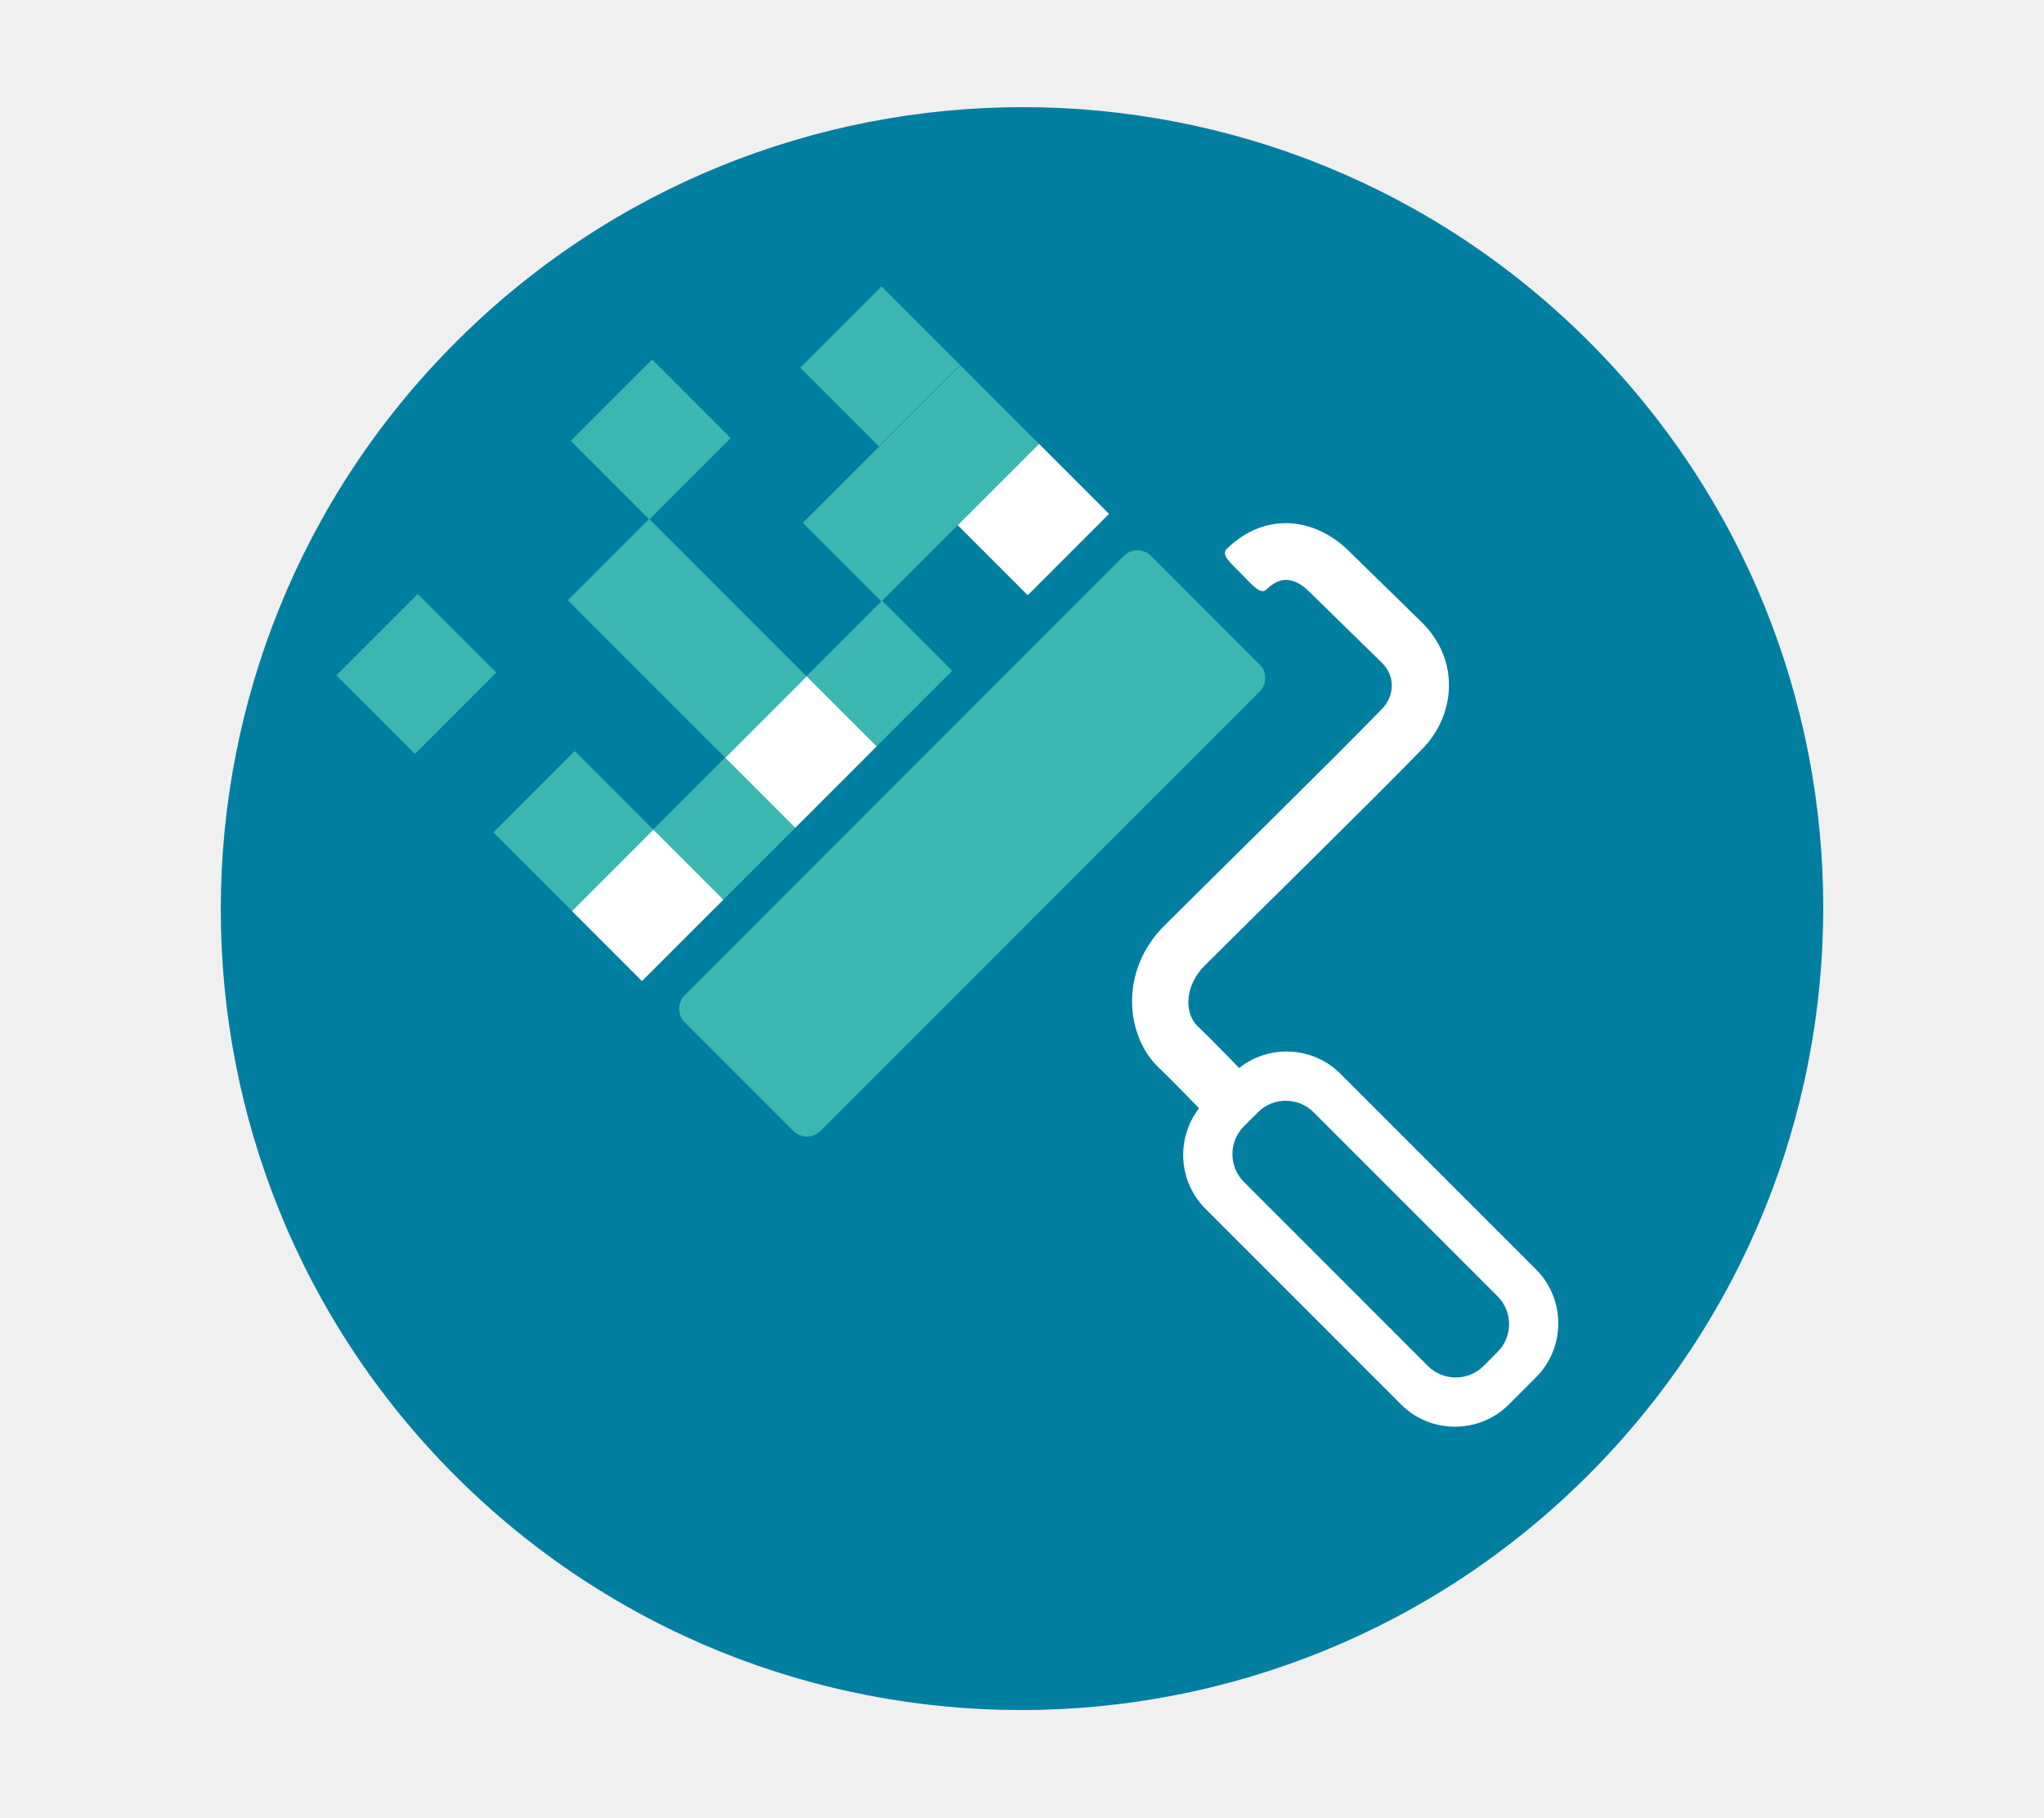
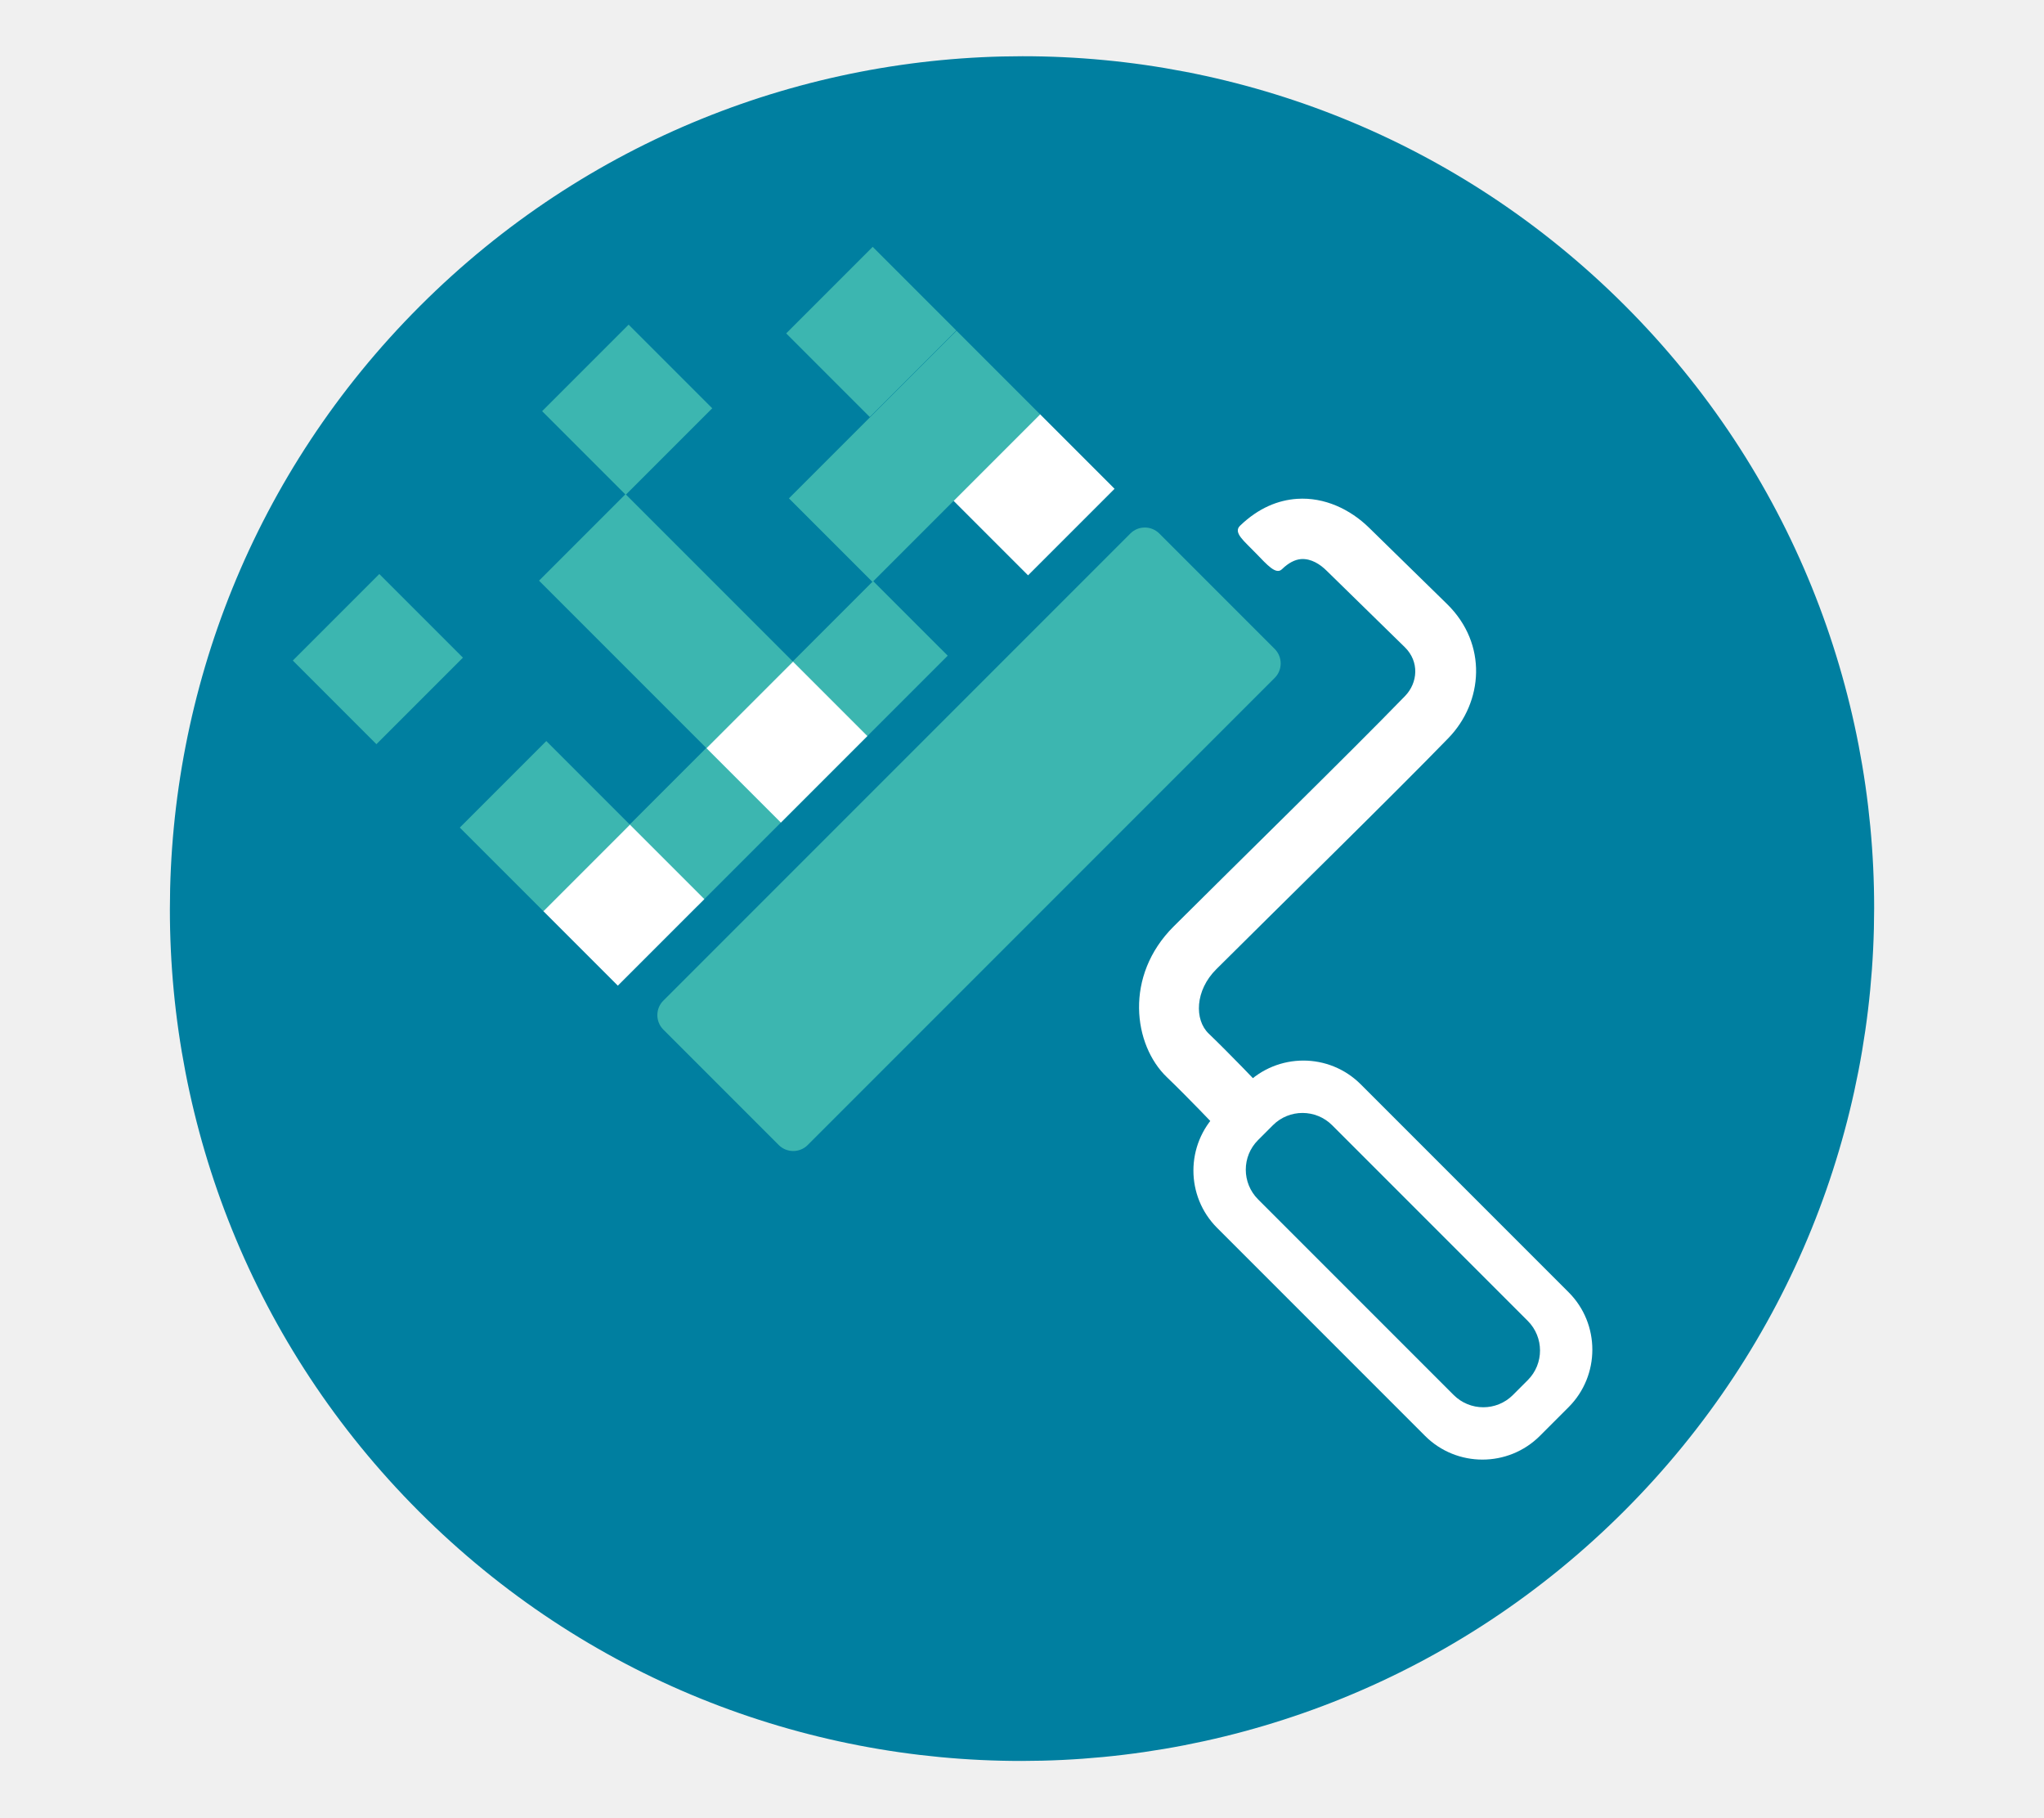
<svg xmlns="http://www.w3.org/2000/svg" width="100%" height="100%" viewBox="0 0 18 16" version="1.1" xml:space="preserve" style="fill-rule:evenodd;clip-rule:evenodd;stroke-linejoin:round;stroke-miterlimit:2;">
-   <g id="renovate" transform="matrix(0.707107,-0.707107,0.707107,0.707107,-3.02082,8.70711)">
+   <g id="renovate" transform="matrix(0.752018,-0.752018,0.752018,0.752018,-3.78431,8.75202)">
    <g transform="matrix(1.53741,0,0,1.42958,-1.81811,-1.37848)">
      <ellipse cx="7.037" cy="6.56" rx="4.592" ry="4.933" style="fill:rgb(0,127,160);" />
    </g>
    <g transform="matrix(1.38709,0,0,1.3567,-2.38416,-2.40065)">
      <path d="M10.37,6.64L10.37,7.636C10.37,7.705 10.315,7.761 10.248,7.761L6.305,7.761C6.238,7.761 6.183,7.705 6.183,7.636L6.183,6.64C6.183,6.571 6.238,6.515 6.305,6.515L10.248,6.515C10.315,6.515 10.37,6.571 10.37,6.64Z" style="fill:rgb(60,182,176);" />
    </g>
    <g transform="matrix(2.89211,0,0,0.892257,-10.7656,3.1585)">
      <rect x="6.183" y="2.3" width="1.013" height="0.979" style="fill:rgb(60,182,176);" />
    </g>
    <g transform="matrix(1,0,0,0.892257,0,3.1585)">
      <rect x="6.183" y="2.3" width="1.013" height="0.979" style="fill:white;" />
    </g>
    <g transform="matrix(1,0,0,0.892257,4.80383,3.1585)">
      <rect x="6.183" y="2.3" width="1.013" height="0.979" style="fill:white;" />
    </g>
    <g transform="matrix(1,0,0,0.892257,1.90918,3.1585)">
      <rect x="6.183" y="2.3" width="1.013" height="0.979" style="fill:white;" />
    </g>
    <g transform="matrix(1,0,0,1,0,-0.0218498)">
      <rect x="6.183" y="2.3" width="1.013" height="0.979" style="fill:rgb(60,182,176);" />
    </g>
    <g transform="matrix(1,0,0,1,2.91949,-0.0218498)">
      <rect x="6.183" y="2.3" width="1.013" height="0.979" style="fill:rgb(60,182,176);" />
    </g>
    <g transform="matrix(1,0,0,1,4.80383,0.951818)">
      <rect x="6.183" y="2.3" width="1.013" height="0.979" style="fill:rgb(60,182,176);" />
    </g>
    <g transform="matrix(1.93725,0,0,1,-1.94073,1.93358)">
      <rect x="6.183" y="2.3" width="1.013" height="0.979" style="fill:rgb(60,182,176);" />
    </g>
    <g transform="matrix(1,0,0,1,0,1.93358)">
      <rect x="6.183" y="2.3" width="1.013" height="0.979" style="fill:rgb(60,182,176);" />
    </g>
    <g transform="matrix(1,0,0,2.00325,1.90918,-1.35534)">
      <rect x="6.183" y="2.3" width="1.013" height="0.979" style="fill:rgb(60,182,176);" />
    </g>
    <g transform="matrix(1.2035,0,0,1.51034,-1.68383,-5.41802)">
      <path d="M9.671,10.878L9.671,12.49C9.671,12.735 9.42,12.935 9.112,12.935L8.833,12.935C8.525,12.935 8.274,12.735 8.274,12.49L8.274,10.878C8.274,10.632 8.525,10.433 8.833,10.433L9.112,10.433C9.42,10.433 9.671,10.632 9.671,10.878ZM9.333,10.926C9.333,10.799 9.204,10.696 9.045,10.696L8.9,10.696C8.741,10.696 8.612,10.799 8.612,10.926L8.612,12.442C8.612,12.569 8.741,12.672 8.9,12.672L9.045,12.672C9.204,12.672 9.333,12.569 9.333,12.442L9.333,10.926Z" style="fill:white;" />
    </g>
    <path d="M8.857,10.472C8.857,10.47 8.857,10.458 8.857,10.455C8.859,10.394 8.867,10.079 8.862,9.836C8.853,9.45 9.204,8.99 9.785,8.992C10.482,8.993 11.836,9.008 12.489,8.998C12.639,8.995 12.774,8.883 12.772,8.71L12.762,7.808C12.762,7.729 12.743,7.643 12.681,7.588C12.641,7.554 12.584,7.536 12.509,7.535C12.44,7.534 12.448,7.425 12.45,7.287C12.453,7.149 12.436,7.034 12.518,7.035C12.734,7.039 12.893,7.11 13.009,7.211C13.181,7.361 13.26,7.585 13.262,7.803L13.272,8.705C13.277,9.179 12.909,9.491 12.496,9.498C11.842,9.508 10.483,9.493 9.784,9.492C9.534,9.491 9.358,9.659 9.362,9.825C9.367,10.078 9.359,10.406 9.357,10.469C9.35,10.701 9.107,10.722 9.107,10.722C8.969,10.722 8.857,10.61 8.857,10.472Z" style="fill:white;" />
  </g>
</svg>
